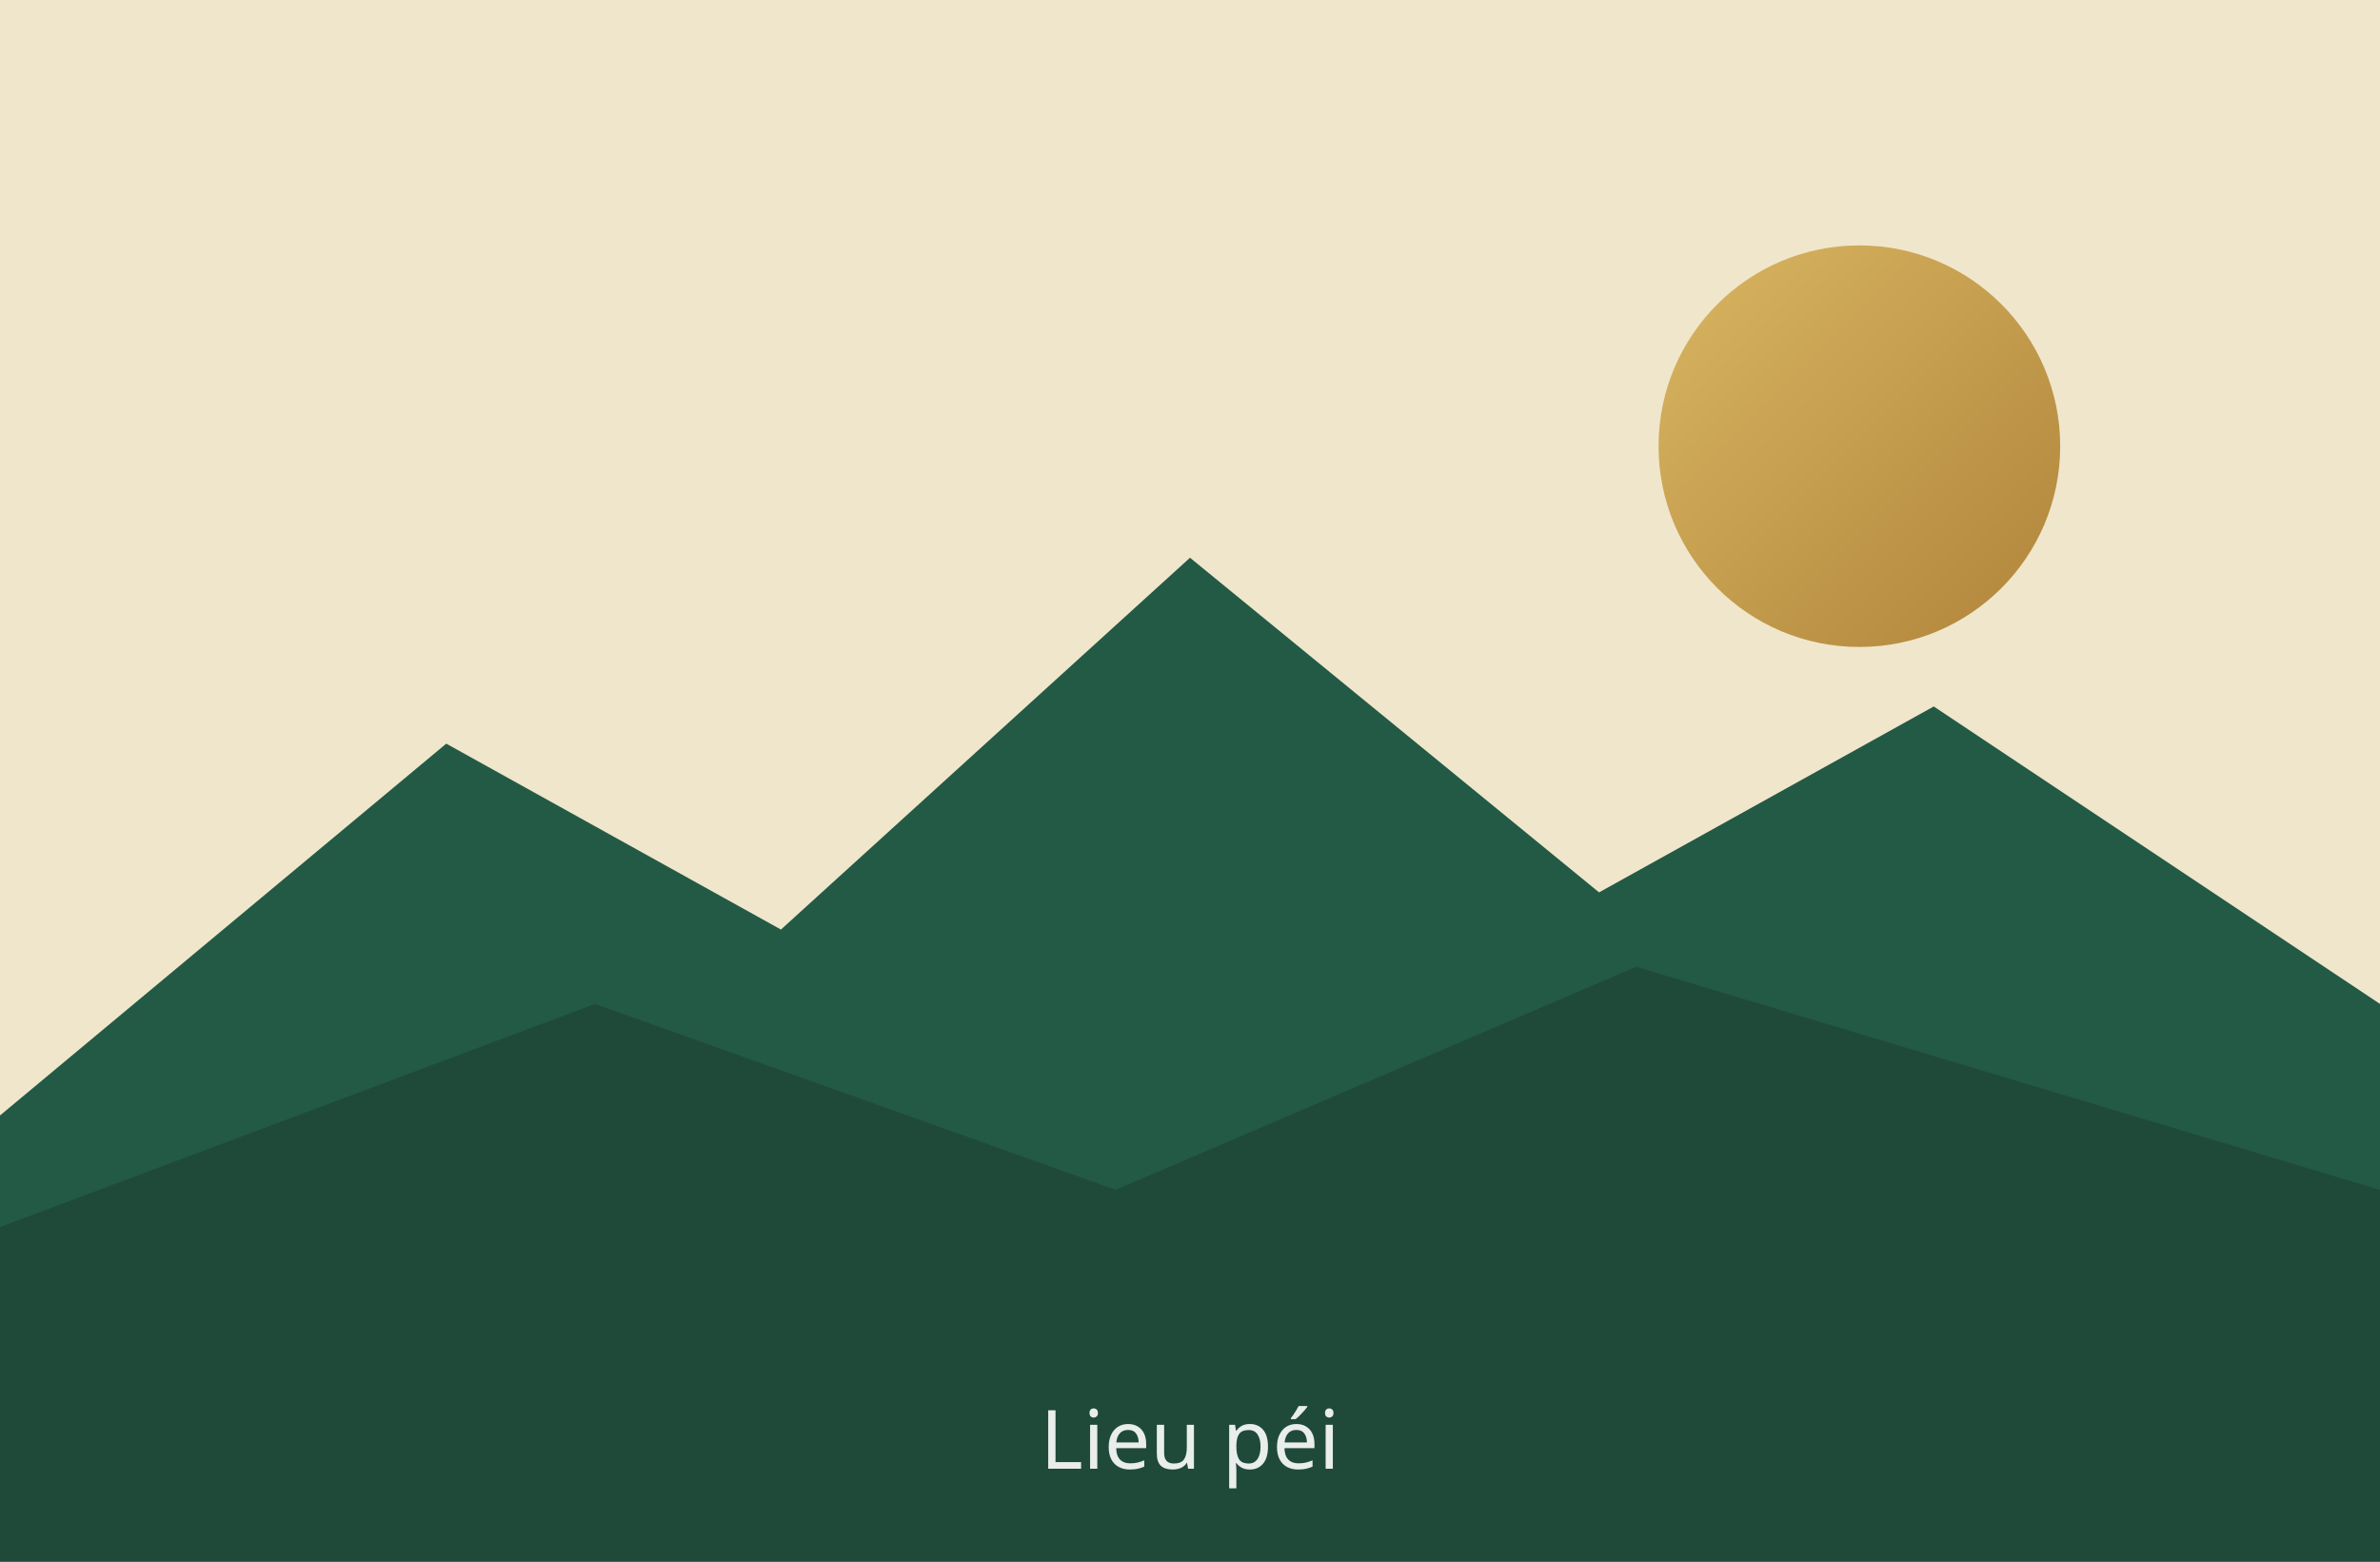
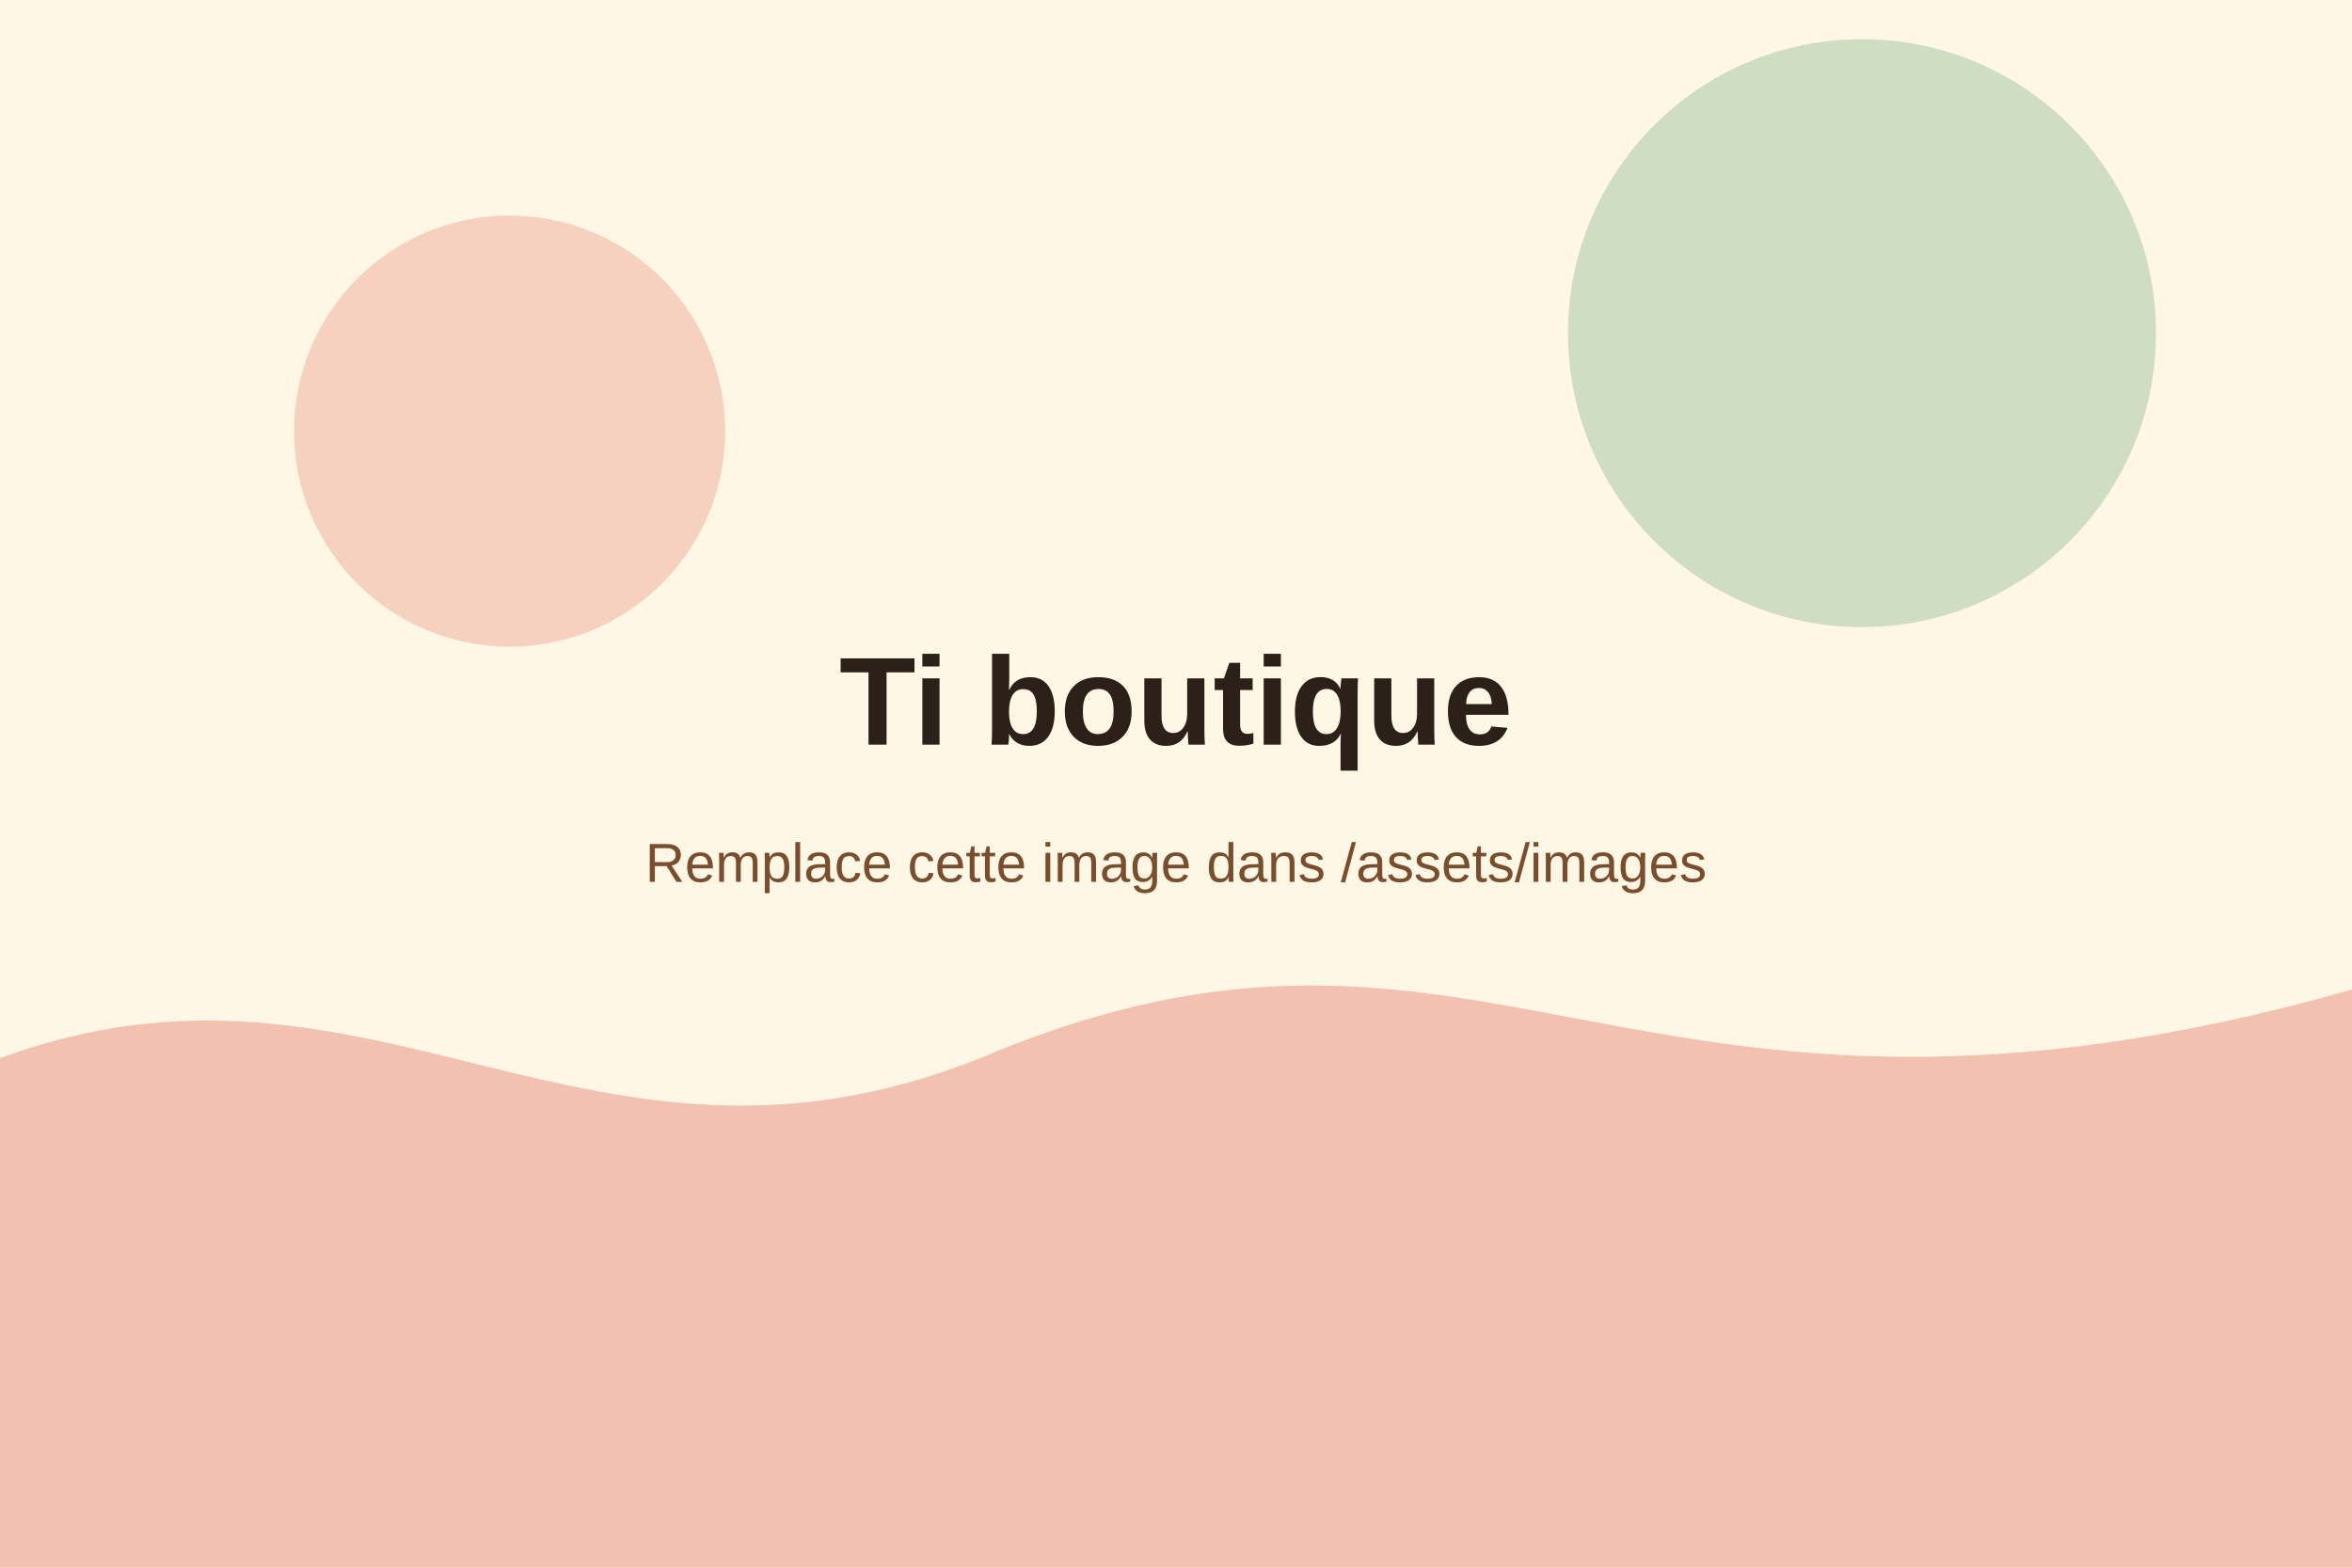
- <svg xmlns="http://www.w3.org/2000/svg" width="640" height="420" viewBox="0 0 640 420" role="img" aria-label="Lieu péi à découvrir">
-   <defs>
-     <linearGradient id="sky" x1="0" y1="0" x2="0" y2="1">
-       <stop offset="0" stop-color="#F0E6CC" />
-       <stop offset="1" stop-color="#F0E6CC" />
-     </linearGradient>
-     <linearGradient id="sun" x1="0" y1="0" x2="1" y2="1">
-       <stop offset="0" stop-color="#D9B662" />
-       <stop offset="1" stop-color="#B0843A" />
-     </linearGradient>
-   </defs>
-   <rect width="640" height="420" fill="url(#sky)" />
-   <circle cx="500" cy="120" r="54" fill="url(#sun)" />
-   <path d="M0 300 L120 200 L210 250 L320 150 L430 240 L520 190 L640 270 L640 420 L0 420 Z" fill="#235A45" />
-   <path d="M0 330 L160 270 L300 320 L440 260 L640 320 L640 420 L0 420 Z" fill="#1F4A3A" />
-   <text x="320" y="395" font-family="system-ui,sans-serif" font-size="22" fill="#fff" text-anchor="middle" opacity=".9">Lieu péi</text>
+ <svg xmlns="http://www.w3.org/2000/svg" viewBox="0 0 1200 800" role="img" aria-label="Ti boutique">
+   <rect width="1200" height="800" fill="#FFF7E6" />
+   <path d="M0 540 C190 470 300 620 500 540 C760 430 830 610 1200 505 L1200 800 L0 800Z" fill="#D94A38" opacity=".32" />
+   <circle cx="950" cy="170" r="150" fill="#3E8E5B" opacity=".25" />
+   <circle cx="260" cy="220" r="110" fill="#D94A38" opacity=".22" />
+   <text x="600" y="380" text-anchor="middle" fill="#2B2118" font-family="Arial, sans-serif" font-size="64" font-weight="700">Ti boutique</text>
+   <text x="600" y="450" text-anchor="middle" fill="#7A4E2D" font-family="Arial, sans-serif" font-size="28">Remplace cette image dans /assets/images</text>
</svg>
